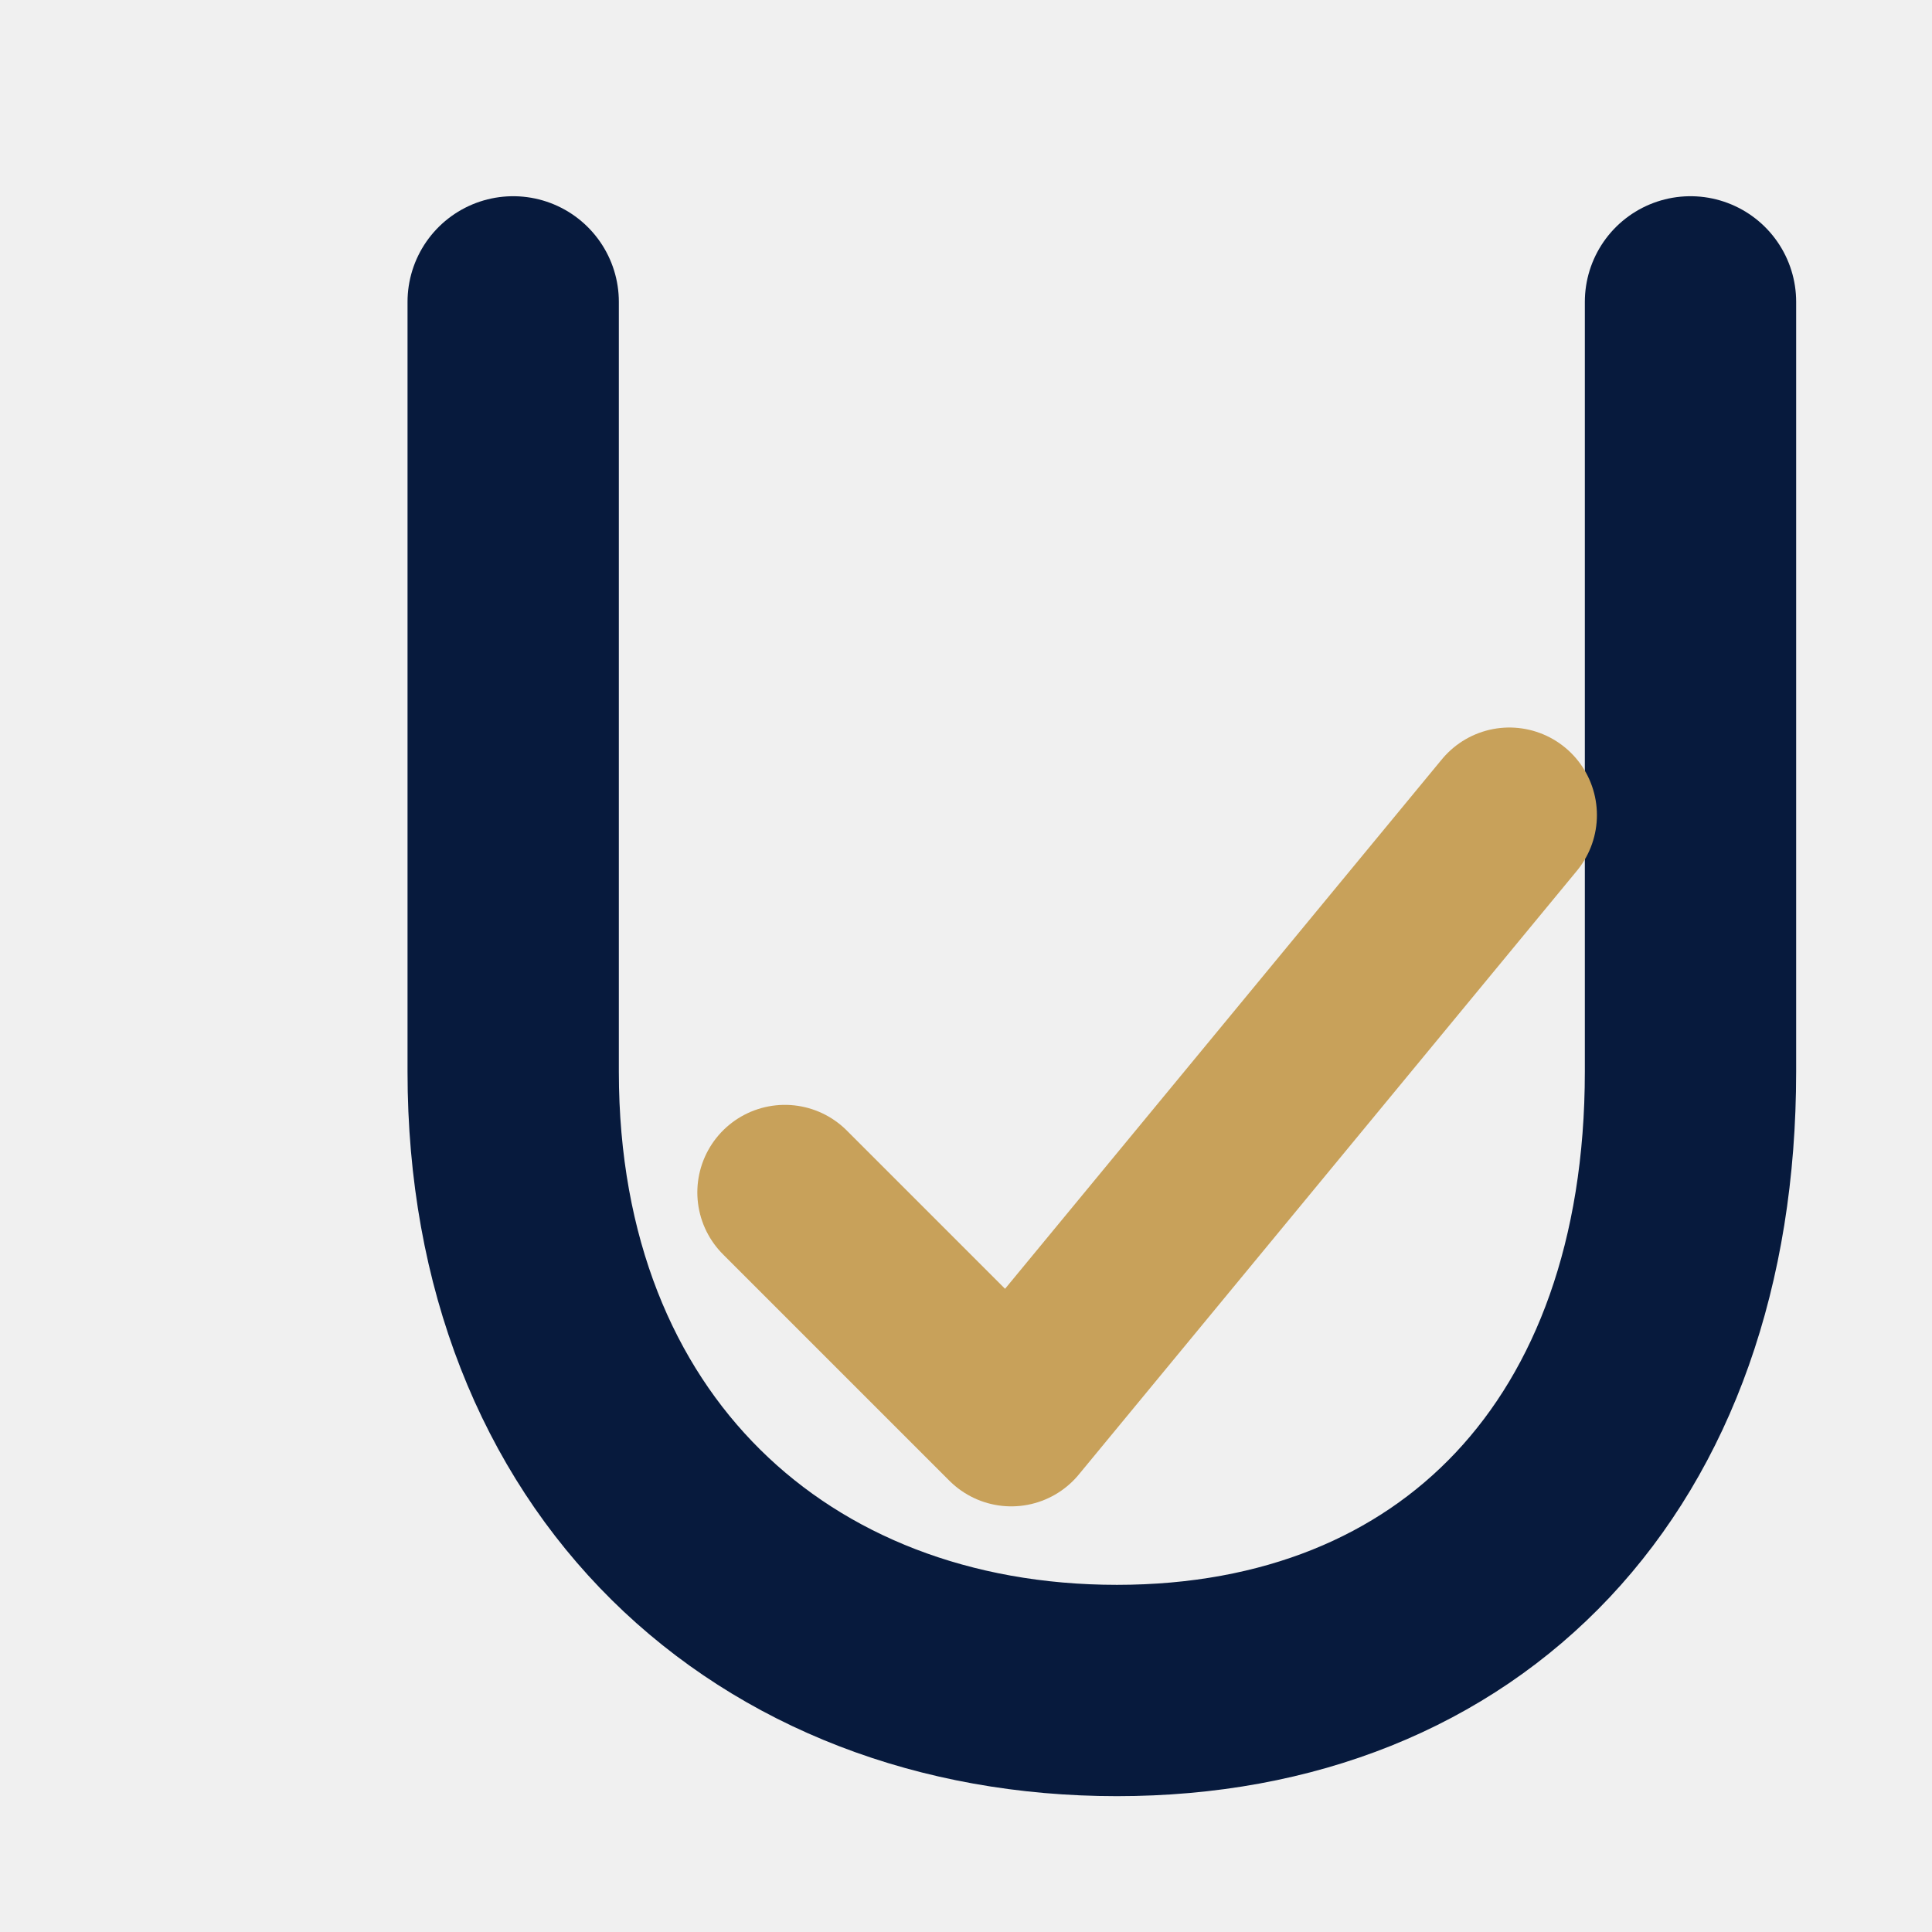
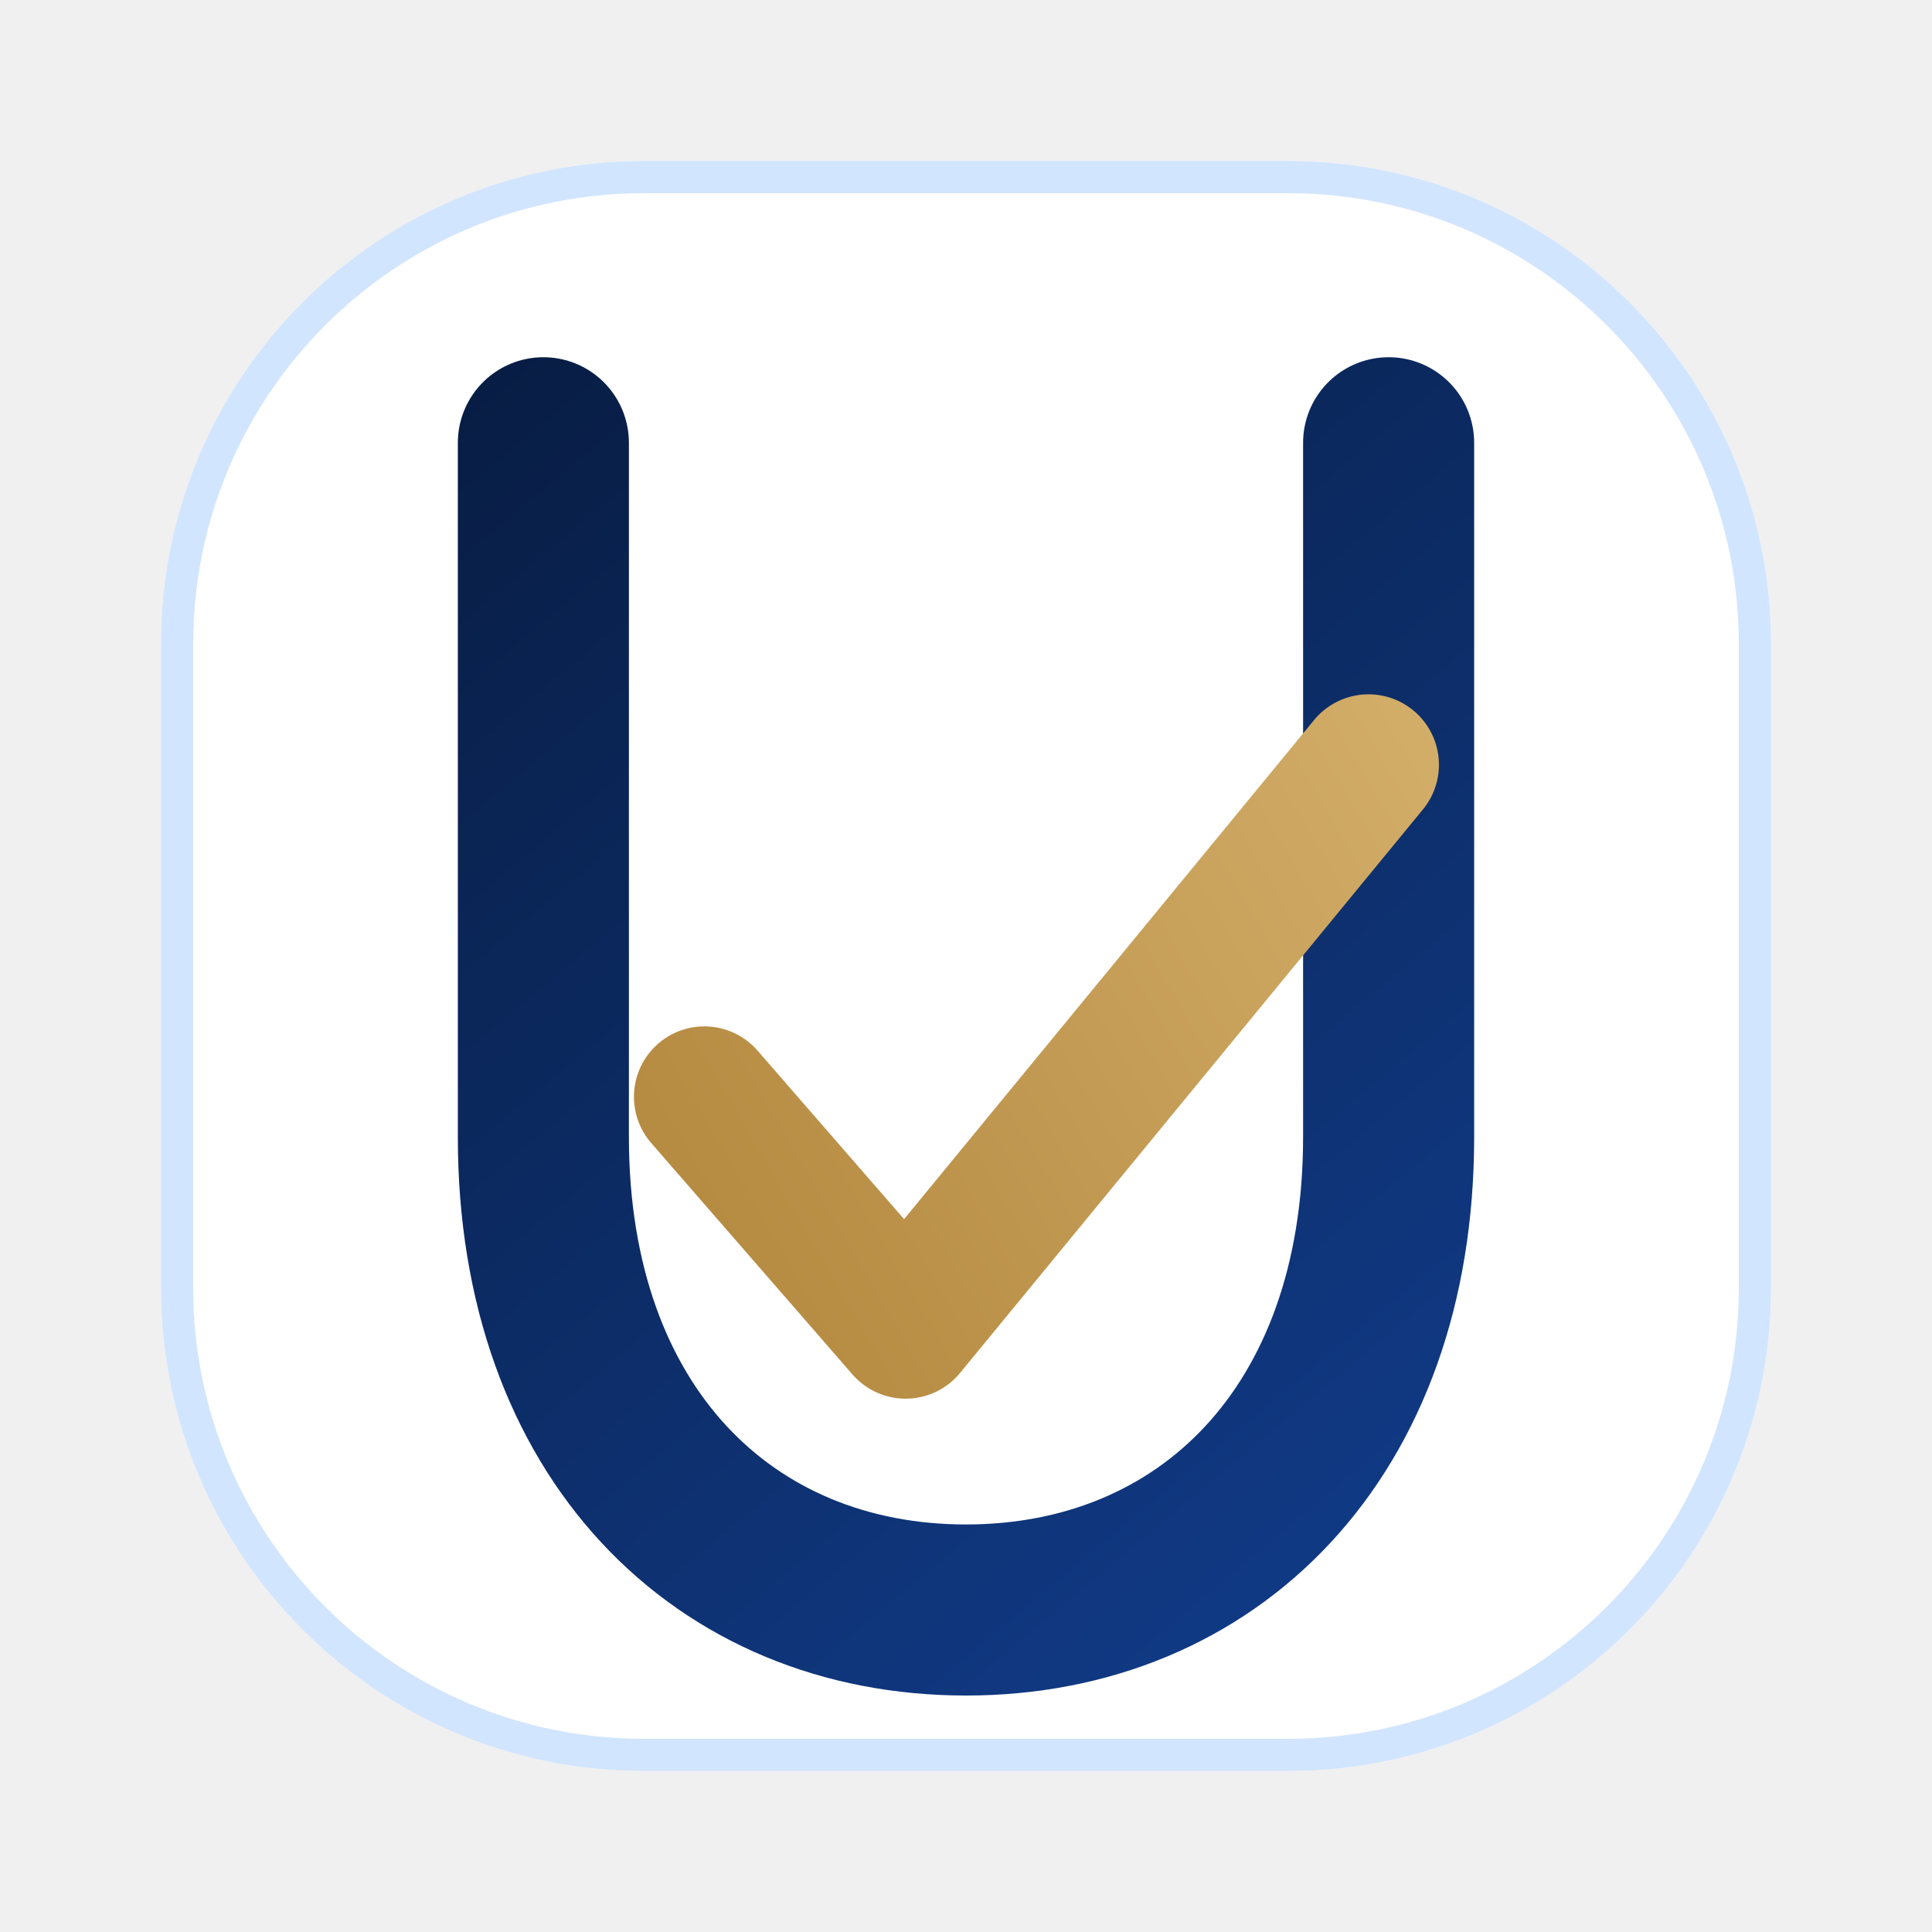
- <svg xmlns="http://www.w3.org/2000/svg" viewBox="0 0 64 64" fill="none">
-   <path d="M17 10v25.5C17 48.2 25.6 56 37 56s19-7.8 19-20.5V10" stroke="#071A3D" stroke-width="7" stroke-linecap="round" />
-   <path d="M26 39.5l7.5 7.5L50 27" stroke="#C8A15A" stroke-width="5.8" stroke-linecap="round" stroke-linejoin="round" />
+ <svg xmlns="http://www.w3.org/2000/svg" viewBox="0 0 96 96" role="img" aria-label="The Unjeong Pick symbol">
+   <defs>
+     <linearGradient id="navy" x1="20" y1="12" x2="80" y2="84" gradientUnits="userSpaceOnUse">
+       <stop offset="0" stop-color="#071a3d" />
+       <stop offset="1" stop-color="#123f91" />
+     </linearGradient>
+     <linearGradient id="gold" x1="35" y1="60" x2="78" y2="35" gradientUnits="userSpaceOnUse">
+       <stop offset="0" stop-color="#b68b42" />
+       <stop offset="1" stop-color="#d7b36f" />
+     </linearGradient>
+   </defs>
+   <rect x="8" y="8" width="80" height="80" rx="24" fill="#fff" />
+   <rect x="8.8" y="8.8" width="78.4" height="78.4" rx="23.2" fill="none" stroke="#bfdbfe" stroke-opacity=".7" stroke-width="1.6" />
+   <path d="M27 22v34.5C27 71.2 36 80 48 80s21-8.8 21-23.5V22" fill="none" stroke="url(#navy)" stroke-width="8.5" stroke-linecap="round" stroke-linejoin="round" />
+   <path d="M35 54.5 45 66 68 38" fill="none" stroke="url(#gold)" stroke-width="7" stroke-linecap="round" stroke-linejoin="round" />
</svg>
